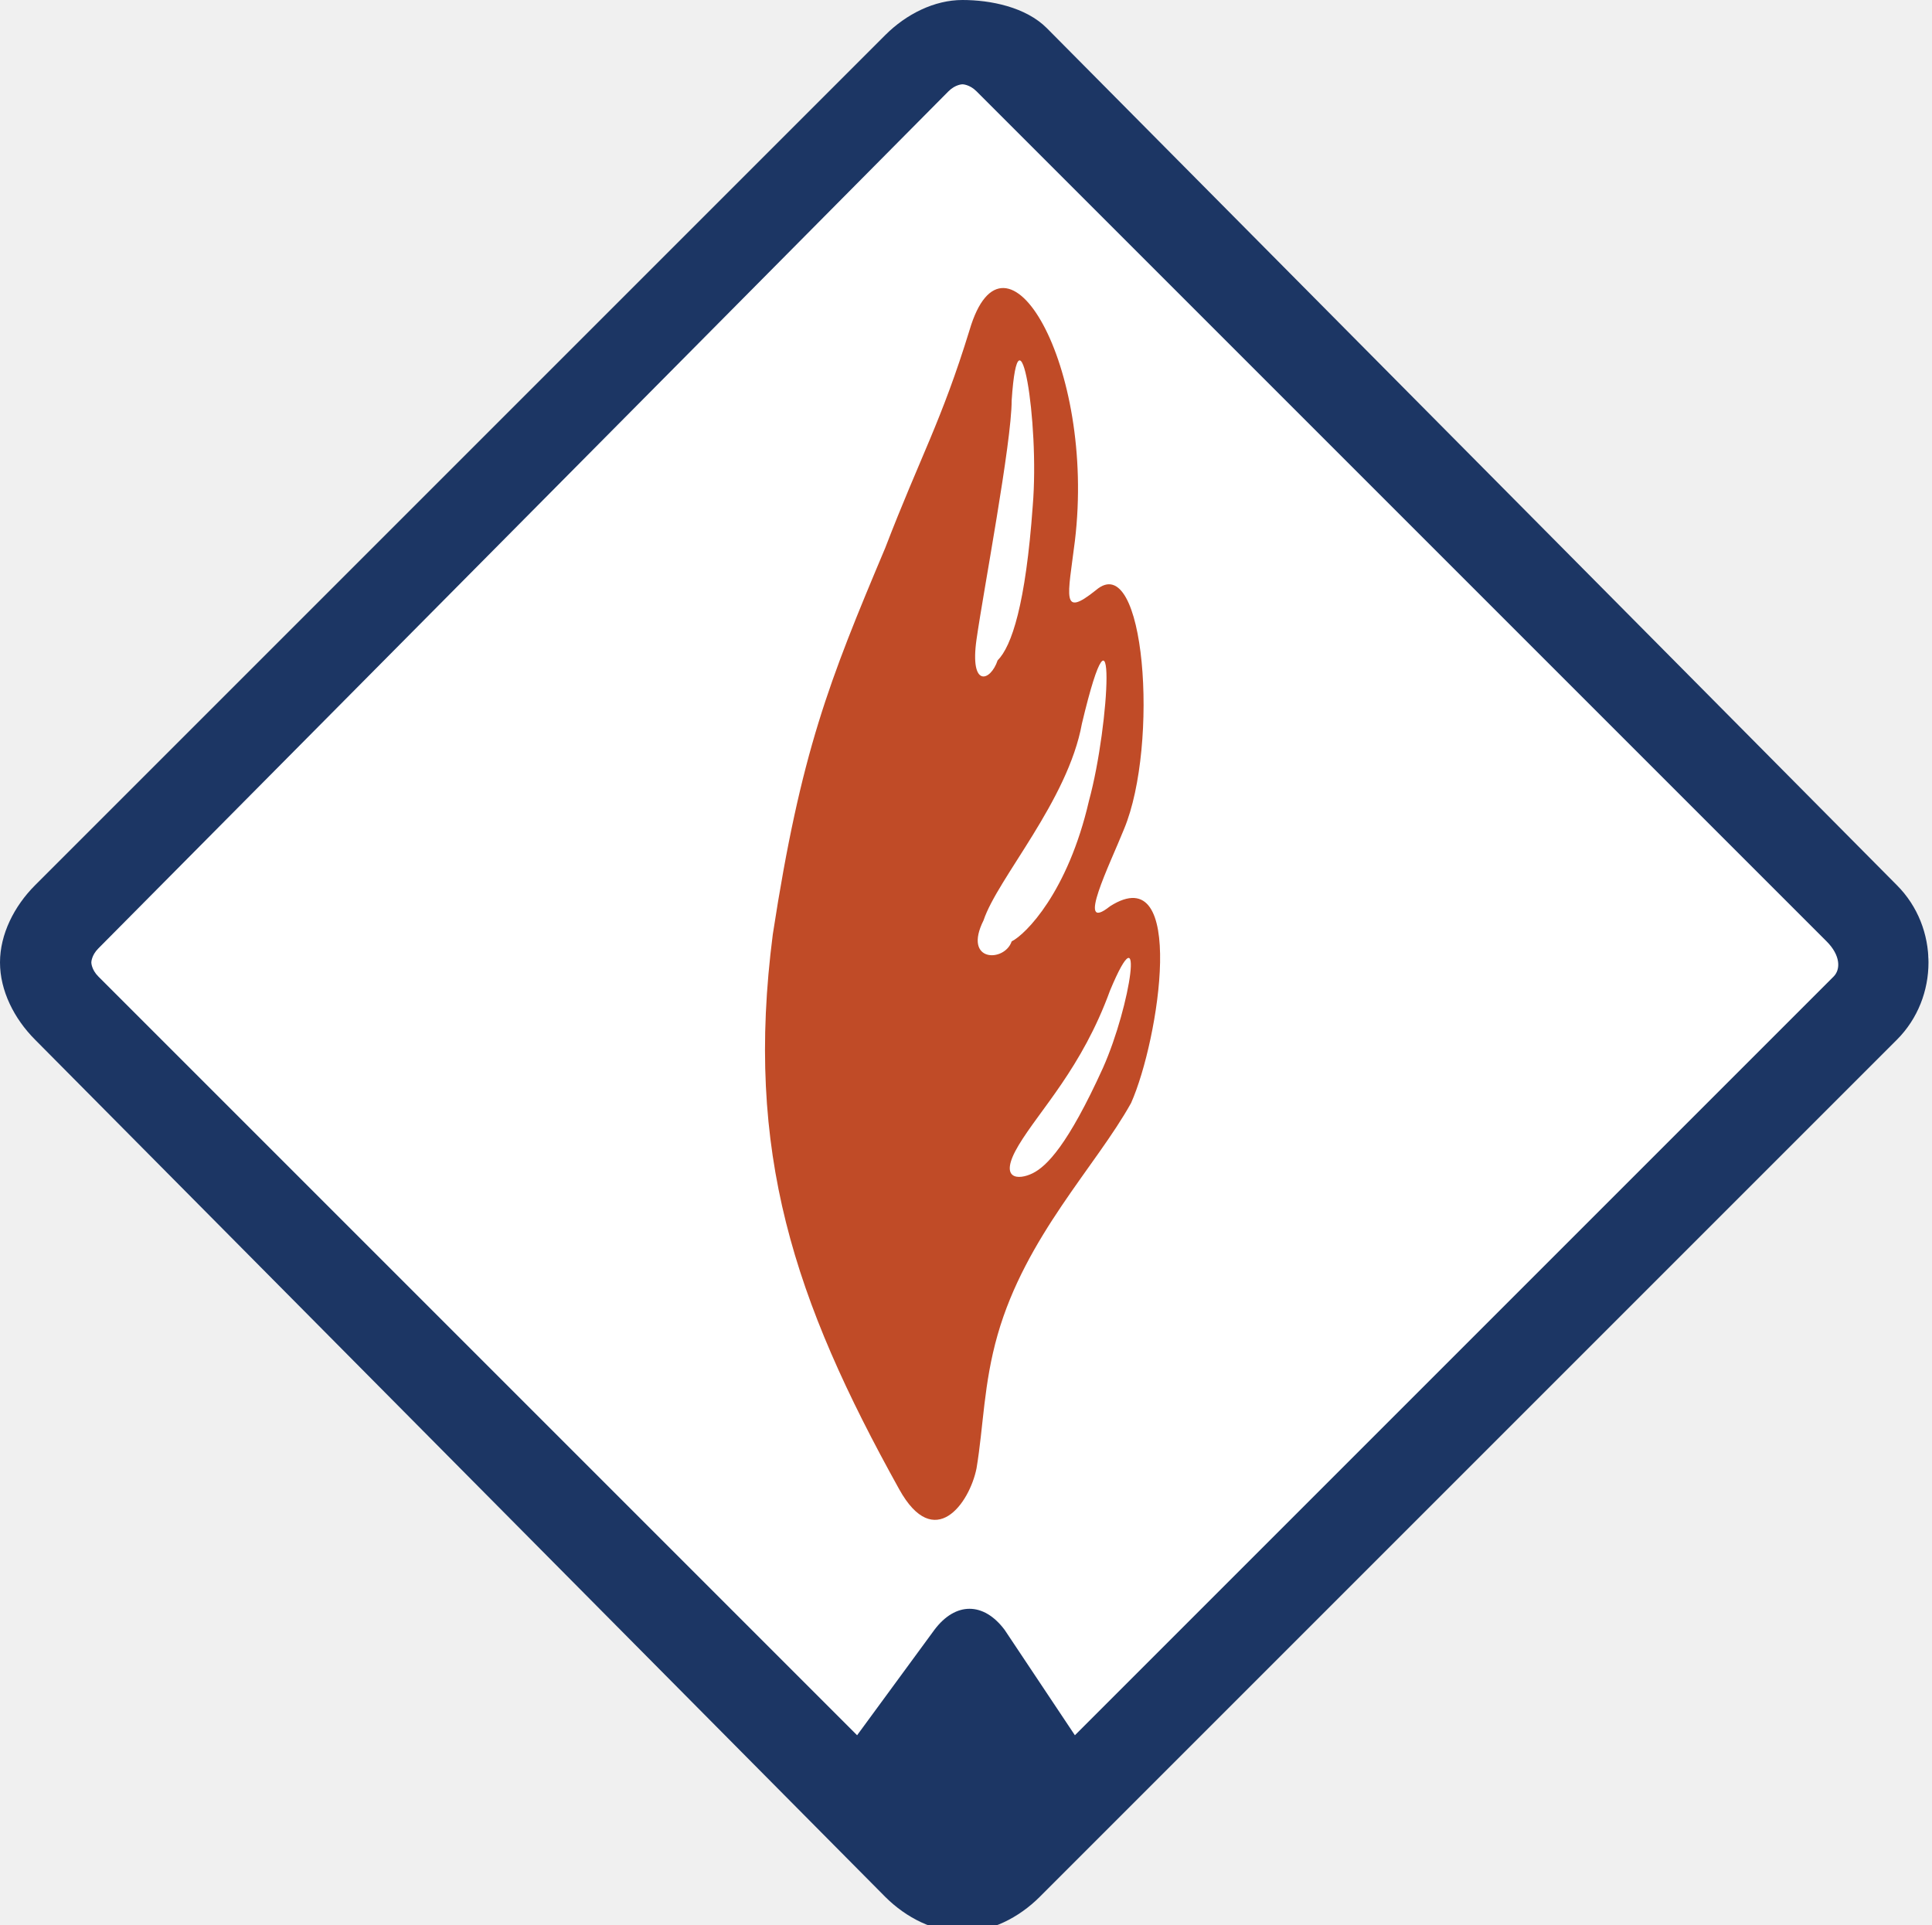
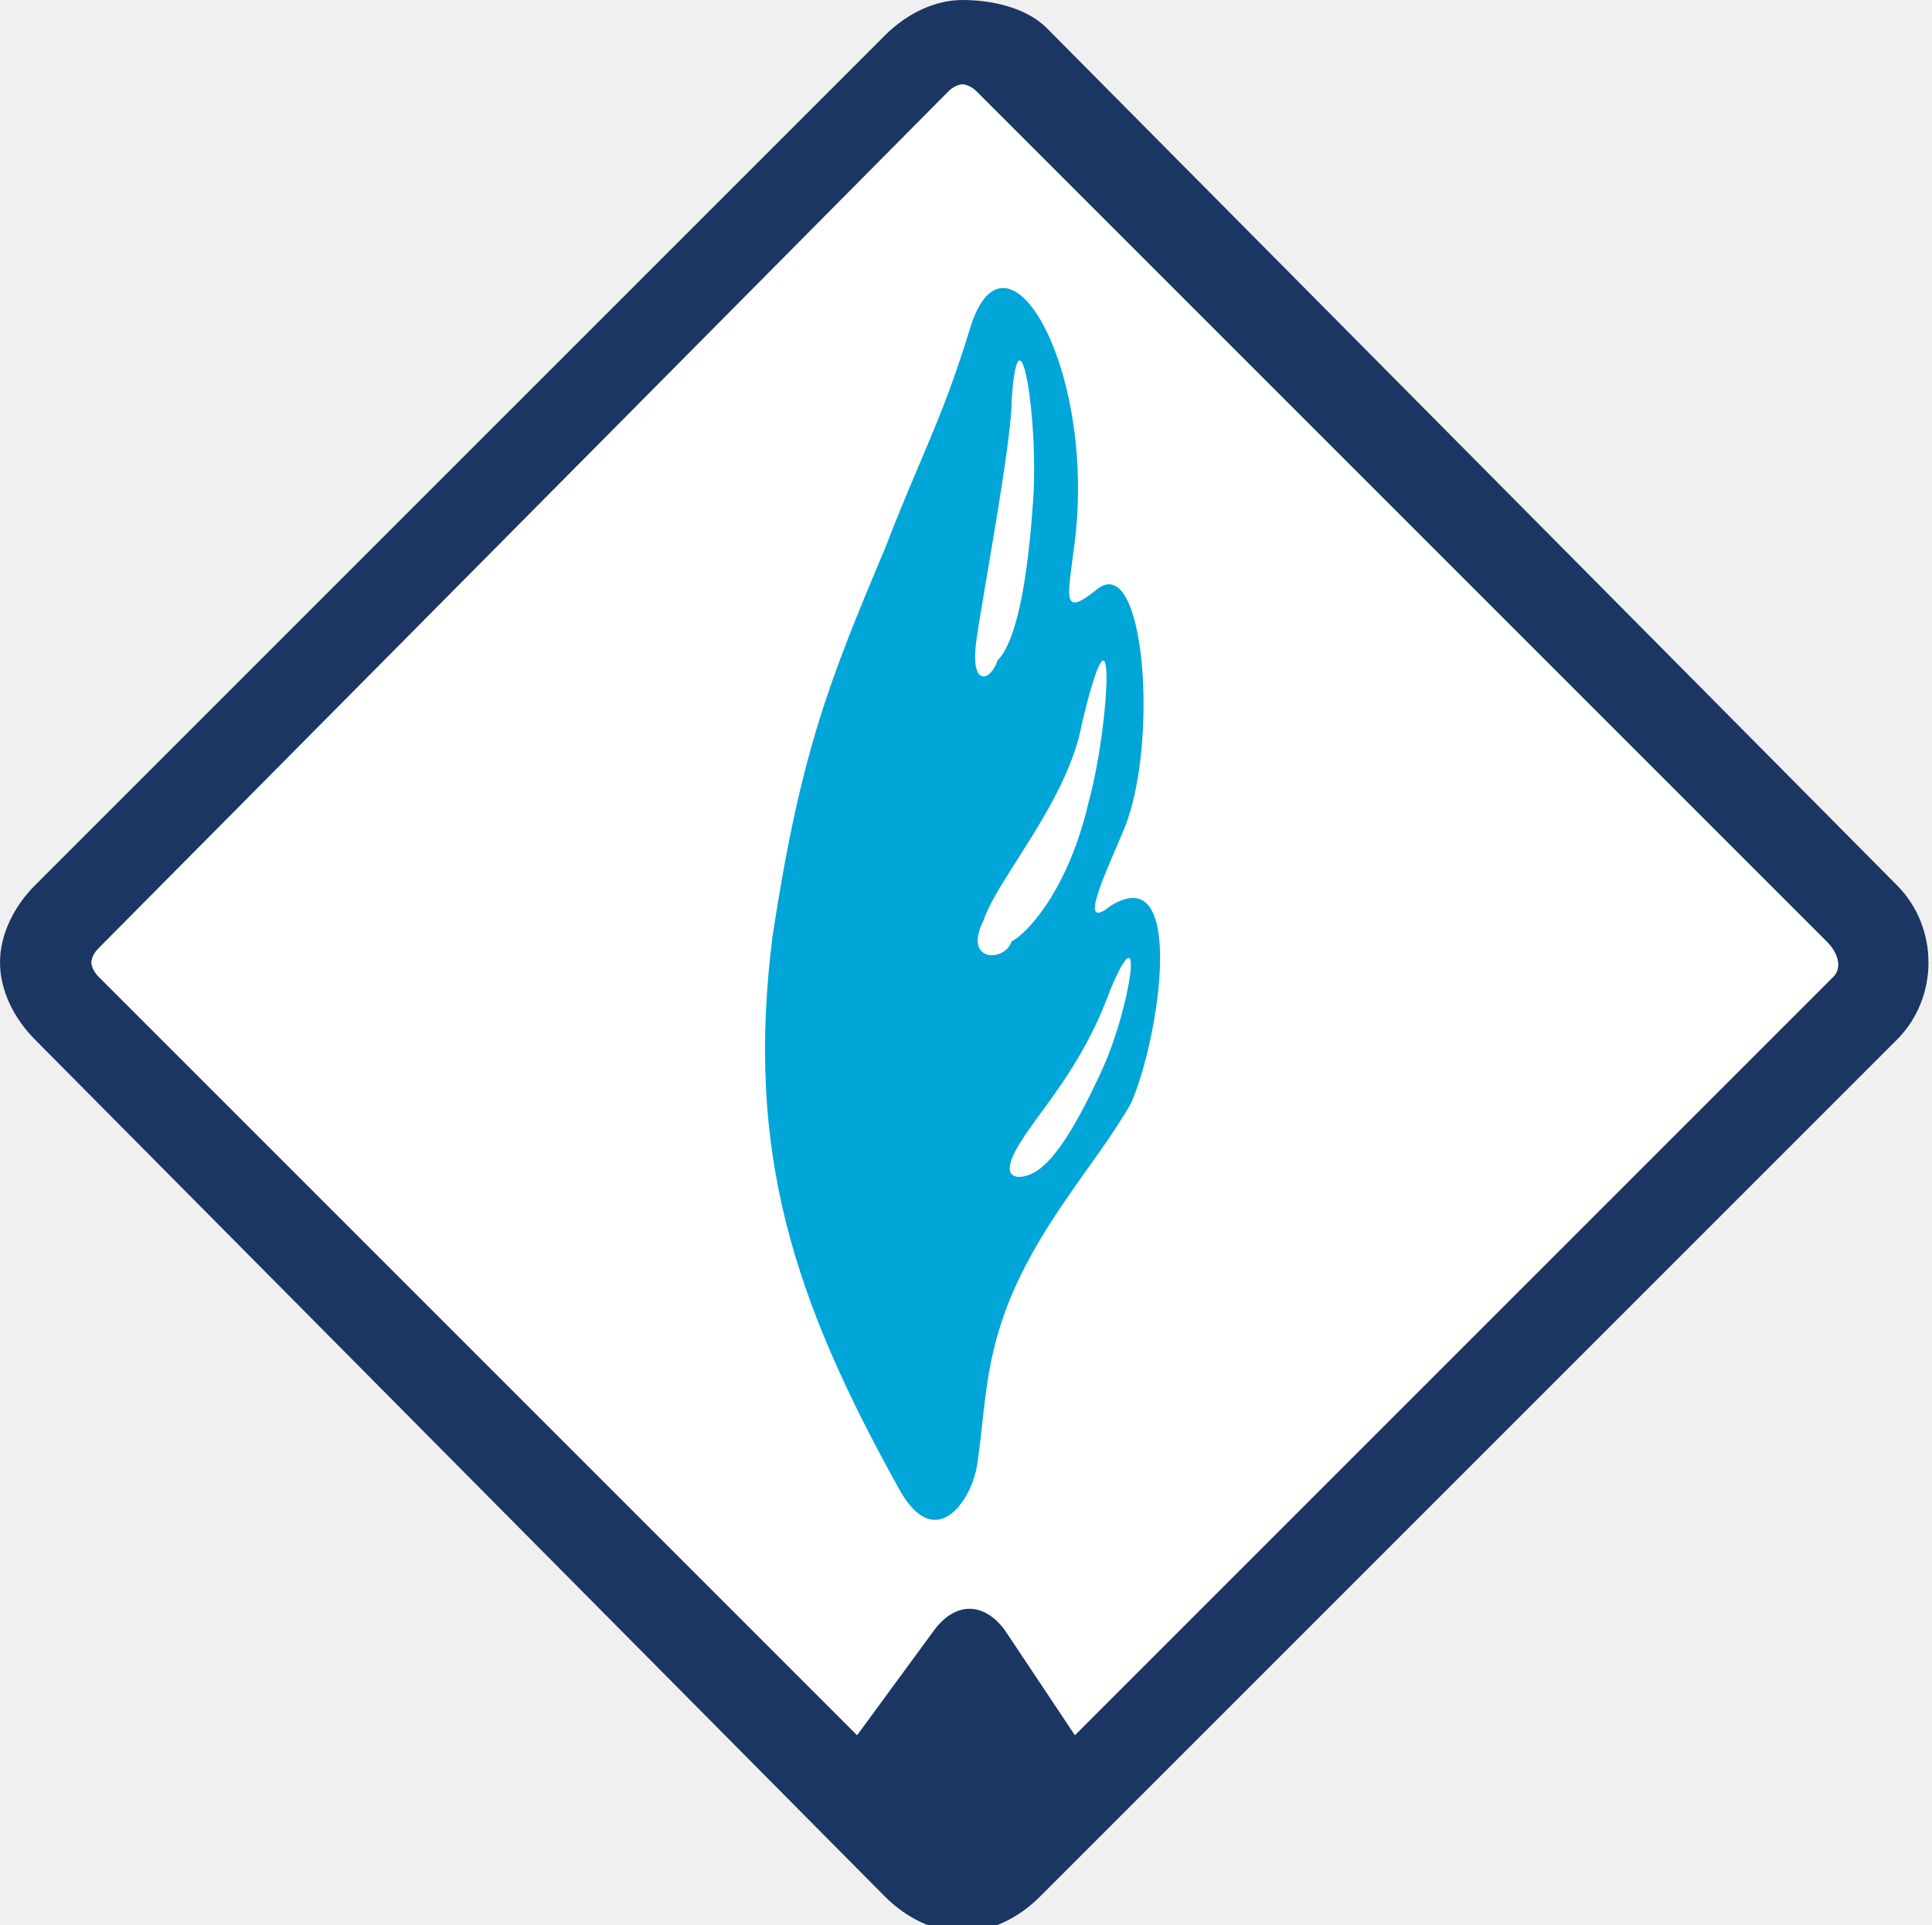
- <svg xmlns="http://www.w3.org/2000/svg" version="1.1" x="0px" y="0px" viewBox="0 0 27.5 27.4" style="enable-background:new 0 0 27.5 27.4;" xml:space="preserve">
+ <svg xmlns="http://www.w3.org/2000/svg" version="1.1" id="Layer_1" x="0px" y="0px" viewBox="-465 267.6 27.5 27.4" style="enable-background:new -465 267.6 27.5 27.4;" xml:space="preserve">
  <style type="text/css">
	.st0{fill:#FFFFFF;}
- 	.st1{fill:#C04B27;}
+ 	.st1{fill:#00A6D7;}
	.st2{fill:#1C3664;}
	.st3{display:none;}
	.st4{display:inline;}
	.st5{fill:#1066B0;}
- 	.st6{display:inline;fill:#EF6B49;}
+ 	.st6{fill:none;}
+ 	.st7{display:inline;fill:#EF6B49;}
</style>
-   <g id="Layer_1">
-     <rect id="XMLID_1553_" x="4.5" y="4.1" transform="matrix(0.7071 0.7071 -0.7071 0.7071 13.7538 -5.8911)" class="st0" width="19" height="19" />
-     <path id="XMLID_1491_" class="st1" d="M15.8,12.9c-0.5,0.4,0-0.6,0.2-1.1c0.5-1.2,0.3-4-0.4-3.4c-0.5,0.4-0.4,0.1-0.3-0.7   c0.3-2.5-1-4.7-1.5-3c-0.4,1.3-0.7,1.8-1.2,3.1c-0.8,1.9-1.2,2.9-1.6,5.5c-0.4,3.1,0.3,5.2,1.8,7.9c0.5,0.9,1,0.2,1.1-0.3   c0.1-0.6,0.1-1.2,0.3-1.9c0.4-1.4,1.4-2.4,1.9-3.3C16.5,14.8,16.9,12.2,15.8,12.9 M13.9,9.1c0.1-0.7,0.5-2.8,0.5-3.4   c0.1-1.5,0.4,0.3,0.3,1.5c-0.1,1.4-0.3,2-0.5,2.2C14.1,9.7,13.8,9.8,13.9,9.1 M14,13.1c0.2-0.6,1.2-1.7,1.4-2.8   c0.5-2.1,0.4,0,0.1,1.1c-0.3,1.3-0.9,1.9-1.1,2C14.3,13.7,13.7,13.7,14,13.1 M15.7,15.2c-0.5,1.1-0.8,1.4-1,1.5   c-0.2,0.1-0.5,0.1-0.2-0.4c0.3-0.5,0.9-1.1,1.3-2.2C16.3,12.9,16.1,14.3,15.7,15.2" />
-     <g id="XMLID_57_">
-       <path id="XMLID_58_" class="st2" d="M27,12.6L14.9,0.4C14.6,0.1,14.1,0,13.7,0c-0.4,0-0.8,0.2-1.1,0.5L0.5,12.6    C0.2,12.9,0,13.3,0,13.7c0,0.4,0.2,0.8,0.5,1.1L12.6,27c0.3,0.3,0.7,0.5,1.1,0.5c0.4,0,0.8-0.2,1.1-0.5L27,14.8    C27.6,14.2,27.6,13.2,27,12.6 M26.1,13.9L15.3,24.7l-1-1.5c-0.3-0.4-0.7-0.4-1,0l-1.1,1.5L1.4,13.9c-0.1-0.1-0.1-0.2-0.1-0.2    c0,0,0-0.1,0.1-0.2L13.5,1.3c0.1-0.1,0.2-0.1,0.2-0.1c0,0,0.1,0,0.2,0.1l12.1,12.1C26.2,13.6,26.2,13.8,26.1,13.9" />
-     </g>
+   <rect id="XMLID_1553_" x="-460.5" y="271.7" transform="matrix(-0.7071 -0.7071 0.7071 -0.7071 -968.6986 161.2016)" class="st0" width="19" height="19" />
+   <path id="XMLID_1491_" class="st1" d="M-449.2,280.5c-0.5,0.4,0-0.6,0.2-1.1c0.5-1.2,0.3-4-0.4-3.4c-0.5,0.4-0.4,0.1-0.3-0.7  c0.3-2.5-1-4.7-1.5-3c-0.4,1.3-0.7,1.8-1.2,3.1c-0.8,1.9-1.2,2.9-1.6,5.5c-0.4,3.1,0.3,5.2,1.8,7.9c0.5,0.9,1,0.2,1.1-0.3  c0.1-0.6,0.1-1.2,0.3-1.9c0.4-1.4,1.4-2.4,1.9-3.3C-448.5,282.4-448.1,279.8-449.2,280.5 M-451.1,276.7c0.1-0.7,0.5-2.8,0.5-3.4  c0.1-1.5,0.4,0.3,0.3,1.5c-0.1,1.4-0.3,2-0.5,2.2C-450.9,277.3-451.2,277.4-451.1,276.7 M-451,280.7c0.2-0.6,1.2-1.7,1.4-2.8  c0.5-2.1,0.4,0,0.1,1.1c-0.3,1.3-0.9,1.9-1.1,2C-450.7,281.3-451.3,281.3-451,280.7 M-449.3,282.8c-0.5,1.1-0.8,1.4-1,1.5  c-0.2,0.1-0.5,0.1-0.2-0.4s0.9-1.1,1.3-2.2C-448.7,280.5-448.9,281.9-449.3,282.8" />
+   <g id="XMLID_57_">
+     <path id="XMLID_58_" class="st2" d="M-438,280.2l-12.1-12.2c-0.3-0.3-0.8-0.4-1.2-0.4c-0.4,0-0.8,0.2-1.1,0.5l-12.1,12.1   c-0.3,0.3-0.5,0.7-0.5,1.1c0,0.4,0.2,0.8,0.5,1.1l12.1,12.2c0.3,0.3,0.7,0.5,1.1,0.5c0.4,0,0.8-0.2,1.1-0.5l12.2-12.2   C-437.4,281.8-437.4,280.8-438,280.2 M-438.9,281.5l-10.8,10.8l-1-1.5c-0.3-0.4-0.7-0.4-1,0l-1.1,1.5l-10.8-10.8   c-0.1-0.1-0.1-0.2-0.1-0.2s0-0.1,0.1-0.2l12.1-12.2c0.1-0.1,0.2-0.1,0.2-0.1s0.1,0,0.2,0.1L-439,281   C-438.8,281.2-438.8,281.4-438.9,281.5" />
  </g>
  <g id="Layer_2" class="st3">
    <g id="XMLID_1485_" class="st4">
-       <rect id="XMLID_1486_" x="4.2" y="4.3" transform="matrix(0.7071 0.7071 -0.7071 0.7071 13.4999 -5.5369)" class="st0" width="18.5" height="18.5" />
+       <rect id="XMLID_1486_" x="-460.8" y="271.9" transform="matrix(-0.7071 -0.7071 0.7071 -0.7071 -969.686 160.6525)" class="st0" width="18.5" height="18.5" />
    </g>
    <g id="XMLID_1424_" class="st4">
-       <path id="XMLID_1425_" class="st2" d="M27,12.6L14.9,0.4C14.6,0.1,14.1,0,13.7,0c-0.4,0-0.8,0.2-1.1,0.5L0.5,12.6    C0.2,12.9,0,13.3,0,13.7c0,0.4,0.2,0.8,0.5,1.1L12.6,27c0.3,0.3,0.7,0.5,1.1,0.5c0.4,0,0.8-0.2,1.1-0.5L27,14.8    C27.6,14.2,27.6,13.2,27,12.6 M26.1,13.9L15.3,24.7l-1-1.5c-0.3-0.4-0.7-0.4-1,0l-1.1,1.5L1.4,13.9c-0.1-0.1-0.1-0.2-0.1-0.2    c0,0,0-0.1,0.1-0.2L13.5,1.3c0.1-0.1,0.2-0.1,0.2-0.1c0,0,0.1,0,0.2,0.1l12.1,12.1C26.2,13.6,26.2,13.8,26.1,13.9" />
+       <path id="XMLID_1425_" class="st2" d="M-438,280.2l-12.1-12.2c-0.3-0.3-0.8-0.4-1.2-0.4c-0.4,0-0.8,0.2-1.1,0.5l-12.1,12.1    c-0.3,0.3-0.5,0.7-0.5,1.1c0,0.4,0.2,0.8,0.5,1.1l12.1,12.2c0.3,0.3,0.7,0.5,1.1,0.5c0.4,0,0.8-0.2,1.1-0.5l12.2-12.2    C-437.4,281.8-437.4,280.8-438,280.2 M-438.9,281.5l-10.8,10.8l-1-1.5c-0.3-0.4-0.7-0.4-1,0l-1.1,1.5l-10.8-10.8    c-0.1-0.1-0.1-0.2-0.1-0.2s0-0.1,0.1-0.2l12.1-12.2c0.1-0.1,0.2-0.1,0.2-0.1s0.1,0,0.2,0.1L-439,281    C-438.8,281.2-438.8,281.4-438.9,281.5" />
    </g>
    <g id="XMLID_1422_" class="st4">
-       <path id="XMLID_1423_" class="st5" d="M18.5,18.5H8.7c-0.4,0-0.7-0.3-0.7-0.7V9.4C8,9,8.3,8.7,8.7,8.7h9.8c0.4,0,0.7,0.3,0.7,0.7    v8.4C19.3,18.1,18.9,18.5,18.5,18.5" />
+       <path id="XMLID_1423_" class="st5" d="M-446.5,286.1h-9.8c-0.4,0-0.7-0.3-0.7-0.7V277c0-0.4,0.3-0.7,0.7-0.7h9.8    c0.4,0,0.7,0.3,0.7,0.7v8.4C-445.7,285.7-446.1,286.1-446.5,286.1" />
    </g>
    <g id="XMLID_1405_" class="st4">
-       <path id="XMLID_1409_" class="st0" d="M17.8,11.7H9.5c-0.2,0-0.3-0.1-0.3-0.3V10c0-0.2,0.1-0.3,0.3-0.3h8.3c0.2,0,0.3,0.1,0.3,0.3    v1.4C18.1,11.5,18,11.7,17.8,11.7" />
+       <path id="XMLID_1409_" class="st0" d="M-447.2,279.3h-8.3c-0.2,0-0.3-0.1-0.3-0.3v-1.4c0-0.2,0.1-0.3,0.3-0.3h8.3    c0.2,0,0.3,0.1,0.3,0.3v1.4C-446.9,279.1-447,279.3-447.2,279.3" />
    </g>
    <g id="XMLID_1393_" class="st4">
-       <path id="XMLID_1394_" class="st0" d="M17.7,17.6h-3.4c-0.2,0-0.3-0.1-0.3-0.3v-2.2c0-0.2,0.1-0.3,0.3-0.3h3.4    c0.2,0,0.3,0.1,0.3,0.3v2.2C18,17.4,17.8,17.6,17.7,17.6" />
+       <path id="XMLID_1394_" class="st0" d="M-447.3,285.2h-3.4c-0.2,0-0.3-0.1-0.3-0.3v-2.2c0-0.2,0.1-0.3,0.3-0.3h3.4    c0.2,0,0.3,0.1,0.3,0.3v2.2C-447,285-447.2,285.2-447.3,285.2" />
    </g>
    <g id="XMLID_1391_" class="st4">
-       <line id="XMLID_1392_" class="st0" x1="9.4" y1="12.6" x2="18" y2="12.6" />
+       <line id="XMLID_1392_" class="st6" x1="-455.6" y1="280.2" x2="-447" y2="280.2" />
    </g>
    <g id="XMLID_1389_" class="st4">
-       <path id="XMLID_1390_" class="st0" d="M18,12.9H9.4c-0.2,0-0.3-0.1-0.3-0.3c0-0.2,0.1-0.3,0.3-0.3H18c0.2,0,0.3,0.1,0.3,0.3    C18.2,12.8,18.1,12.9,18,12.9L18,12.9z" />
+       <path id="XMLID_1390_" class="st0" d="M-447,280.5h-8.6c-0.2,0-0.3-0.1-0.3-0.3c0-0.2,0.1-0.3,0.3-0.3h8.6c0.2,0,0.3,0.1,0.3,0.3    C-446.8,280.4-446.9,280.5-447,280.5L-447,280.5z" />
    </g>
    <g id="XMLID_1387_" class="st4">
-       <line id="XMLID_1388_" class="st0" x1="9.4" y1="13.8" x2="18" y2="13.8" />
+       <line id="XMLID_1388_" class="st6" x1="-455.6" y1="281.4" x2="-447" y2="281.4" />
    </g>
    <g id="XMLID_1385_" class="st4">
-       <path id="XMLID_1386_" class="st0" d="M18,14.1H9.4c-0.2,0-0.3-0.1-0.3-0.3c0-0.2,0.1-0.3,0.3-0.3H18c0.2,0,0.3,0.1,0.3,0.3    C18.2,14,18.1,14.1,18,14.1L18,14.1z" />
+       <path id="XMLID_1386_" class="st0" d="M-447,281.7h-8.6c-0.2,0-0.3-0.1-0.3-0.3c0-0.2,0.1-0.3,0.3-0.3h8.6c0.2,0,0.3,0.1,0.3,0.3    C-446.8,281.6-446.9,281.7-447,281.7L-447,281.7z" />
    </g>
    <g id="XMLID_1383_" class="st4">
-       <line id="XMLID_1384_" class="st0" x1="9.4" y1="15" x2="13" y2="15" />
+       <line id="XMLID_1384_" class="st6" x1="-455.6" y1="282.6" x2="-452" y2="282.6" />
    </g>
    <g id="XMLID_1381_" class="st4">
-       <path id="XMLID_1382_" class="st0" d="M13,15.3H9.4c-0.2,0-0.3-0.1-0.3-0.3c0-0.2,0.1-0.3,0.3-0.3H13c0.2,0,0.3,0.1,0.3,0.3    C13.3,15.1,13.2,15.3,13,15.3L13,15.3z" />
+       <path id="XMLID_1382_" class="st0" d="M-452,282.9h-3.6c-0.2,0-0.3-0.1-0.3-0.3s0.1-0.3,0.3-0.3h3.6c0.2,0,0.3,0.1,0.3,0.3    C-451.7,282.7-451.8,282.9-452,282.9L-452,282.9z" />
    </g>
    <g id="XMLID_1379_" class="st4">
-       <line id="XMLID_1380_" class="st0" x1="9.4" y1="16.2" x2="13" y2="16.2" />
+       <line id="XMLID_1380_" class="st6" x1="-455.6" y1="283.8" x2="-452" y2="283.8" />
    </g>
    <g id="XMLID_1377_" class="st4">
-       <path id="XMLID_1378_" class="st0" d="M13,16.5H9.4c-0.2,0-0.3-0.1-0.3-0.3c0-0.2,0.1-0.3,0.3-0.3H13c0.2,0,0.3,0.1,0.3,0.3    C13.3,16.3,13.2,16.5,13,16.5L13,16.5z" />
+       <path id="XMLID_1378_" class="st0" d="M-452,284.1h-3.6c-0.2,0-0.3-0.1-0.3-0.3c0-0.2,0.1-0.3,0.3-0.3h3.6c0.2,0,0.3,0.1,0.3,0.3    C-451.7,283.9-451.8,284.1-452,284.1L-452,284.1z" />
    </g>
    <g id="XMLID_1375_" class="st4">
-       <line id="XMLID_1376_" class="st0" x1="9.4" y1="17.3" x2="13" y2="17.3" />
+       <line id="XMLID_1376_" class="st6" x1="-455.6" y1="284.9" x2="-452" y2="284.9" />
    </g>
    <g id="XMLID_1373_" class="st4">
-       <path id="XMLID_1374_" class="st0" d="M13,17.6H9.4c-0.2,0-0.3-0.1-0.3-0.3c0-0.2,0.1-0.3,0.3-0.3H13c0.2,0,0.3,0.1,0.3,0.3    C13.3,17.5,13.2,17.6,13,17.6L13,17.6z" />
+       <path id="XMLID_1374_" class="st0" d="M-452,285.2h-3.6c-0.2,0-0.3-0.1-0.3-0.3c0-0.2,0.1-0.3,0.3-0.3h3.6c0.2,0,0.3,0.1,0.3,0.3    C-451.7,285.1-451.8,285.2-452,285.2L-452,285.2z" />
    </g>
  </g>
  <g id="Layer_3" class="st3">
    <g id="XMLID_61_" class="st4">
-       <rect id="XMLID_62_" x="4.2" y="4.3" transform="matrix(0.7071 0.7071 -0.7071 0.7071 13.4999 -5.5369)" class="st0" width="18.5" height="18.5" />
+       <rect id="XMLID_62_" x="-460.8" y="271.9" transform="matrix(-0.7071 -0.7071 0.7071 -0.7071 -969.686 160.6525)" class="st0" width="18.5" height="18.5" />
    </g>
-     <path id="XMLID_1134_" class="st6" d="M15.1,18.1c-0.1-0.2,0.2-0.3,0.3-0.2c0.2,0.3,0.5,0.4,0.8,0.4c3.1-1.2,2.9-1.7,2.9-2   c0-0.2-0.1-0.3-0.2-0.4c-0.4,0.3-0.8,0.5-1,0.7c-0.9,0.5-2.5,1.2-3.2-0.1c-0.1-0.2,0.2-0.3,0.3-0.2c0.7,1,2.1,0.1,2.9-0.3   c0.6-0.3,1-0.6,1.2-1.2c0-0.3-0.2-0.5-0.3-0.6c-0.3,0.3-0.7,0.5-1,0.6c-0.9,0.6-2.8,1.6-3.5,0.2c-0.1-0.2,0.2-0.3,0.3-0.2   c0.8,1.1,2.4,0,3.2-0.5c0.4-0.3,1.3-0.7,1.3-1.3c0-0.3-0.2-0.5-0.4-0.6c0,0-0.1,0-0.1,0.1c-1,0.7-3.4,2.4-4.3,0.7   c-0.1-0.2,0.2-0.3,0.3-0.2c0.7,1.1,2.3,0,3.1-0.5c0.4-0.2,0.7-0.5,1-0.8c0.2-0.2,0.2-0.3,0.2-0.5c0,0,0-0.1,0-0.2   c-0.3-0.3-0.8-0.5-1.4-0.5c-0.8,0.1-1.7,0.4-2.3,0.6c-0.6,0.2-0.9,0.2-1-0.3c-0.1-0.5-0.1-0.9-0.6-2c-0.5-1.1-1.3-0.9-1.6-0.8   s0.3,1.7,0.3,2.1c0.1,0.4-0.8,3.7-1.3,4.2c-0.5,0.5-4.9,1.9-4.9,1.9l3.7,3.7c0.6-0.1,0.8-1.2,2.5-1.7c0.7-0.2,2.1,0.5,3.1,0.2   C15.3,18.5,15.2,18.3,15.1,18.1z" />
+     <path id="XMLID_1134_" class="st7" d="M-449.9,285.7c-0.1-0.2,0.2-0.3,0.3-0.2c0.2,0.3,0.5,0.4,0.8,0.4c3.1-1.2,2.9-1.7,2.9-2   c0-0.2-0.1-0.3-0.2-0.4c-0.4,0.3-0.8,0.5-1,0.7c-0.9,0.5-2.5,1.2-3.2-0.1c-0.1-0.2,0.2-0.3,0.3-0.2c0.7,1,2.1,0.1,2.9-0.3   c0.6-0.3,1-0.6,1.2-1.2c0-0.3-0.2-0.5-0.3-0.6c-0.3,0.3-0.7,0.5-1,0.6c-0.9,0.6-2.8,1.6-3.5,0.2c-0.1-0.2,0.2-0.3,0.3-0.2   c0.8,1.1,2.4,0,3.2-0.5c0.4-0.3,1.3-0.7,1.3-1.3c0-0.3-0.2-0.5-0.4-0.6c0,0-0.1,0-0.1,0.1c-1,0.7-3.4,2.4-4.3,0.7   c-0.1-0.2,0.2-0.3,0.3-0.2c0.7,1.1,2.3,0,3.1-0.5c0.4-0.2,0.7-0.5,1-0.8c0.2-0.2,0.2-0.3,0.2-0.5c0,0,0-0.1,0-0.2   c-0.3-0.3-0.8-0.5-1.4-0.5c-0.8,0.1-1.7,0.4-2.3,0.6c-0.6,0.2-0.9,0.2-1-0.3c-0.1-0.5-0.1-0.9-0.6-2c-0.5-1.1-1.3-0.9-1.6-0.8   s0.3,1.7,0.3,2.1c0.1,0.4-0.8,3.7-1.3,4.2s-4.9,1.9-4.9,1.9l3.7,3.7c0.6-0.1,0.8-1.2,2.5-1.7c0.7-0.2,2.1,0.5,3.1,0.2   C-449.7,286.1-449.8,285.9-449.9,285.7z" />
    <g id="XMLID_53_" class="st4">
-       <path id="XMLID_54_" class="st2" d="M27,12.6L14.9,0.4C14.6,0.1,14.1,0,13.7,0c-0.4,0-0.8,0.2-1.1,0.5L0.5,12.6    C0.2,12.9,0,13.3,0,13.7c0,0.4,0.2,0.8,0.5,1.1L12.6,27c0.3,0.3,0.7,0.5,1.1,0.5c0.4,0,0.8-0.2,1.1-0.5L27,14.8    C27.6,14.2,27.6,13.2,27,12.6 M26.1,13.9L15.3,24.7l-1-1.5c-0.3-0.4-0.7-0.4-1,0l-1.1,1.5L1.4,13.9c-0.1-0.1-0.1-0.2-0.1-0.2    c0,0,0-0.1,0.1-0.2L13.5,1.3c0.1-0.1,0.2-0.1,0.2-0.1c0,0,0.1,0,0.2,0.1l12.1,12.1C26.2,13.6,26.2,13.8,26.1,13.9" />
+       <path id="XMLID_54_" class="st2" d="M-438,280.2l-12.1-12.2c-0.3-0.3-0.8-0.4-1.2-0.4c-0.4,0-0.8,0.2-1.1,0.5l-12.1,12.1    c-0.3,0.3-0.5,0.7-0.5,1.1c0,0.4,0.2,0.8,0.5,1.1l12.1,12.2c0.3,0.3,0.7,0.5,1.1,0.5c0.4,0,0.8-0.2,1.1-0.5l12.2-12.2    C-437.4,281.8-437.4,280.8-438,280.2 M-438.9,281.5l-10.8,10.8l-1-1.5c-0.3-0.4-0.7-0.4-1,0l-1.1,1.5l-10.8-10.8    c-0.1-0.1-0.1-0.2-0.1-0.2s0-0.1,0.1-0.2l12.1-12.2c0.1-0.1,0.2-0.1,0.2-0.1s0.1,0,0.2,0.1L-439,281    C-438.8,281.2-438.8,281.4-438.9,281.5" />
    </g>
  </g>
</svg>
